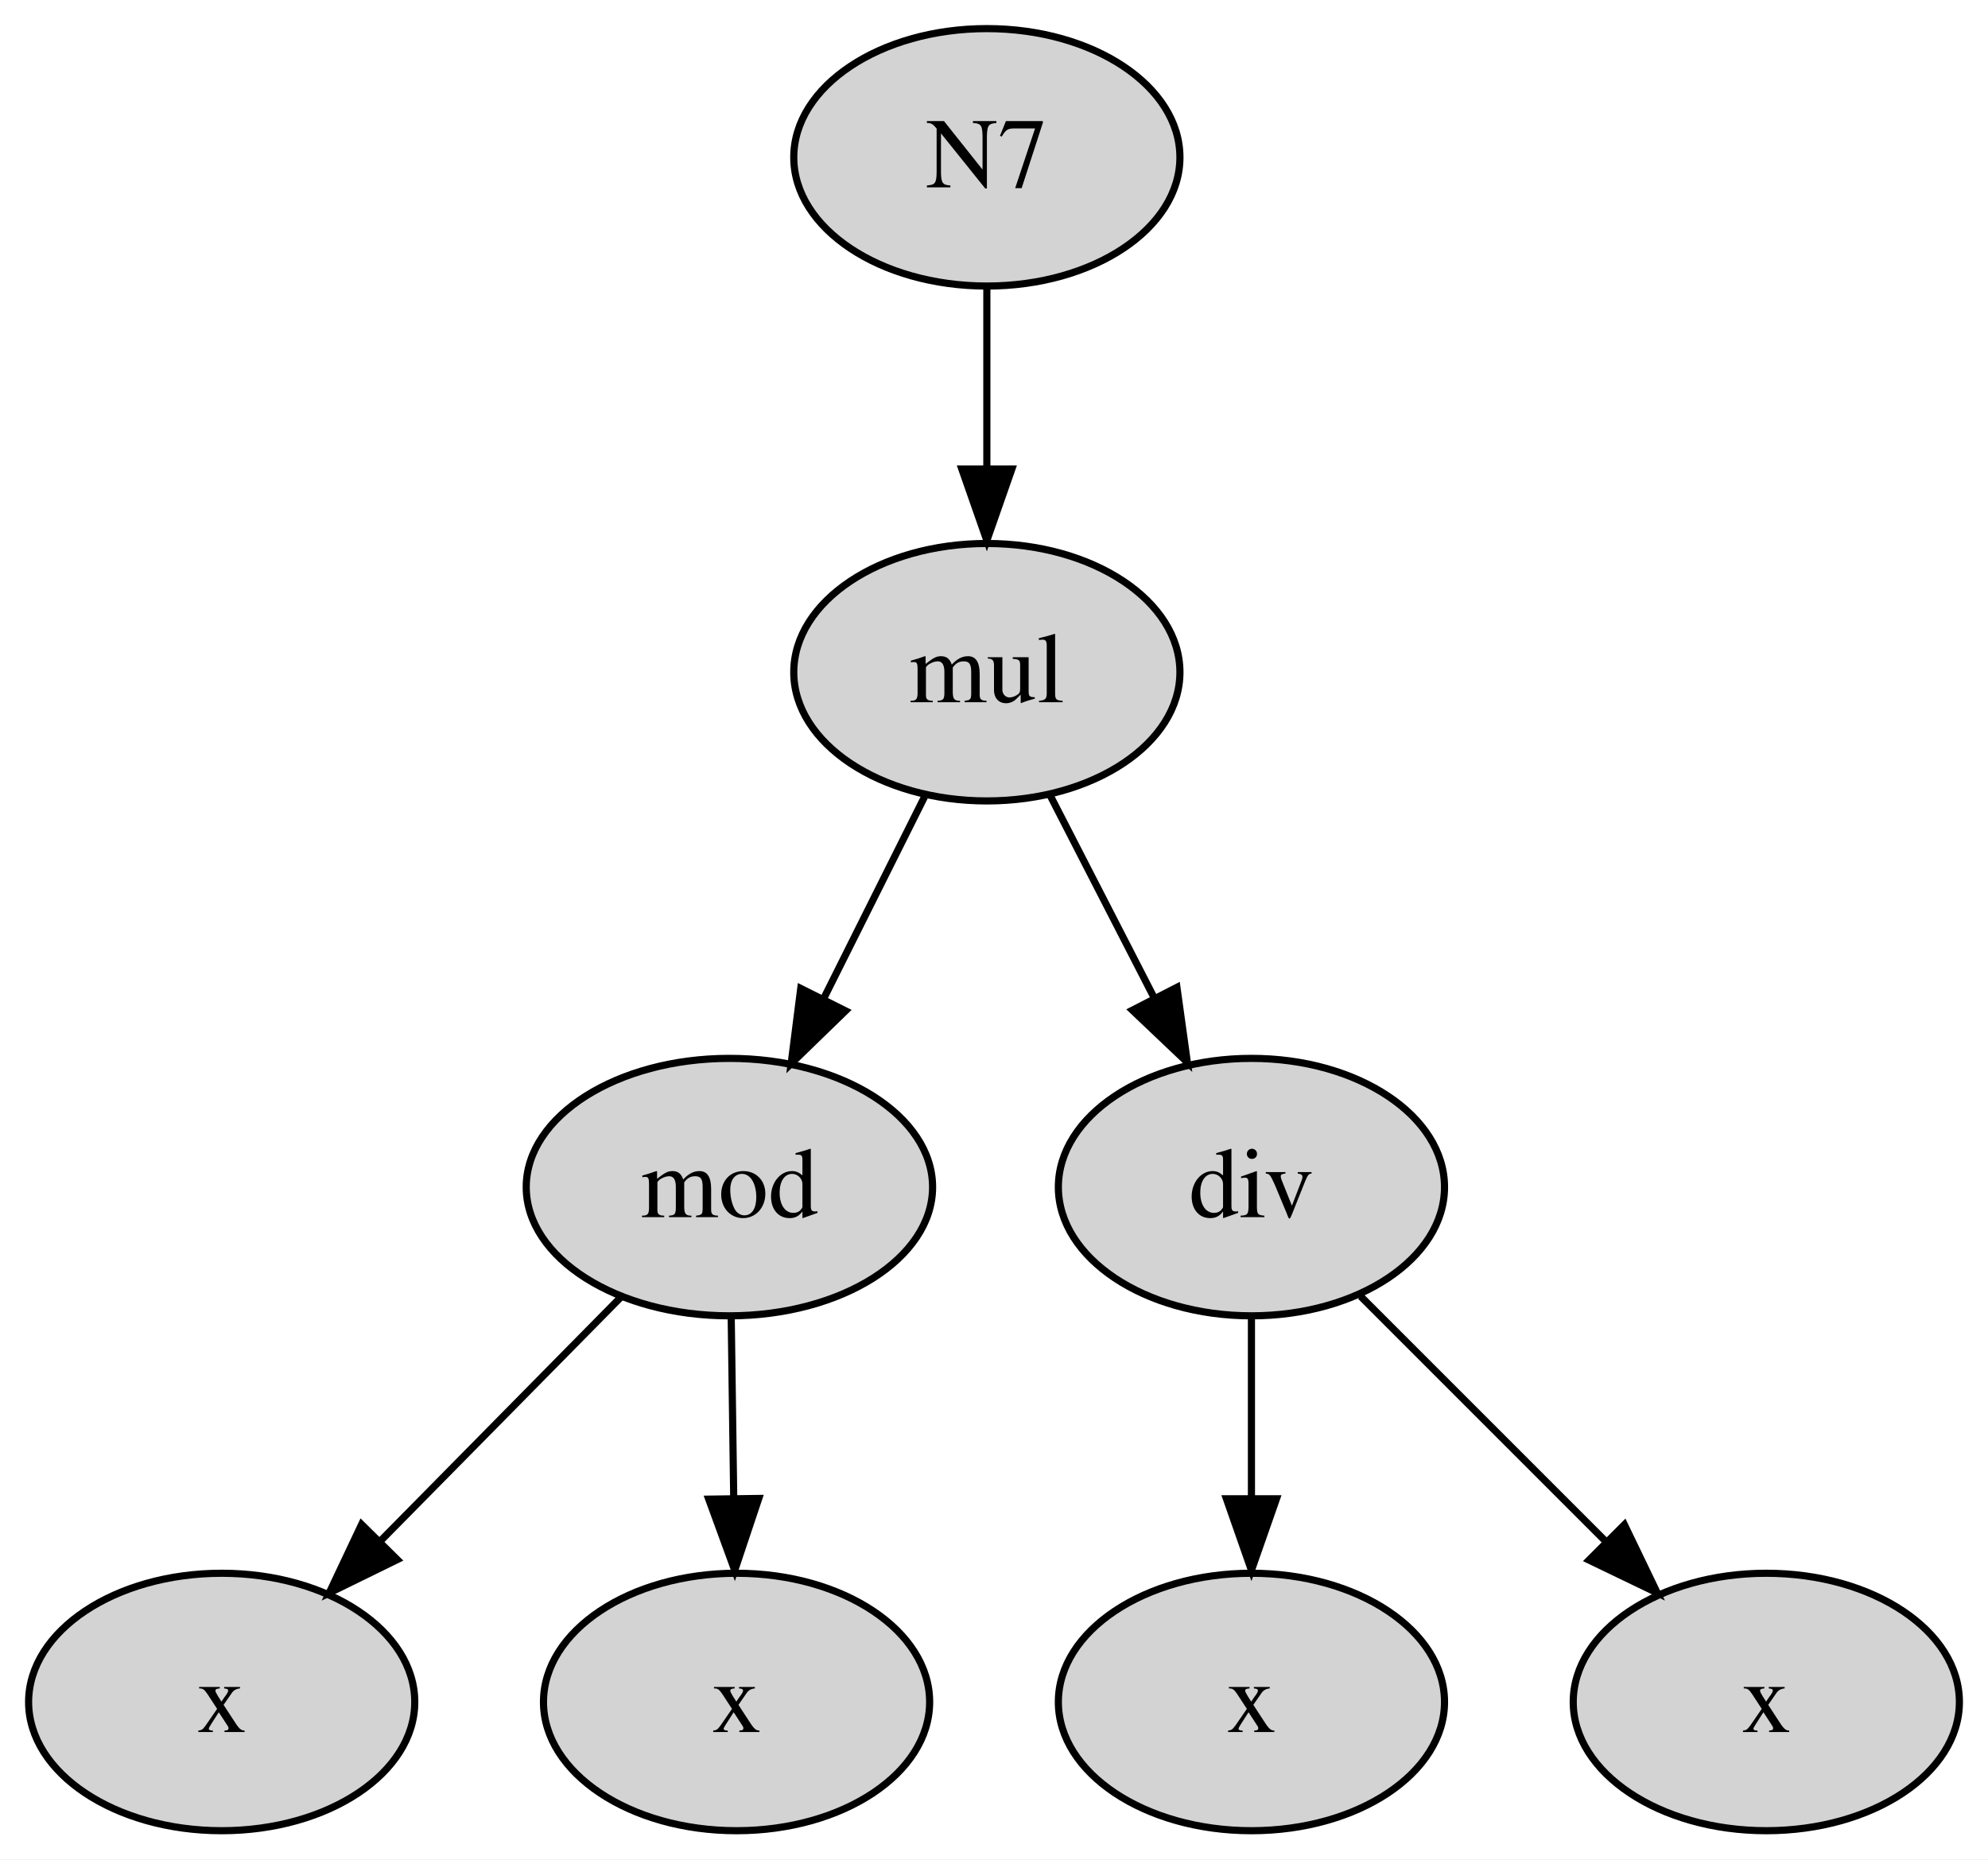
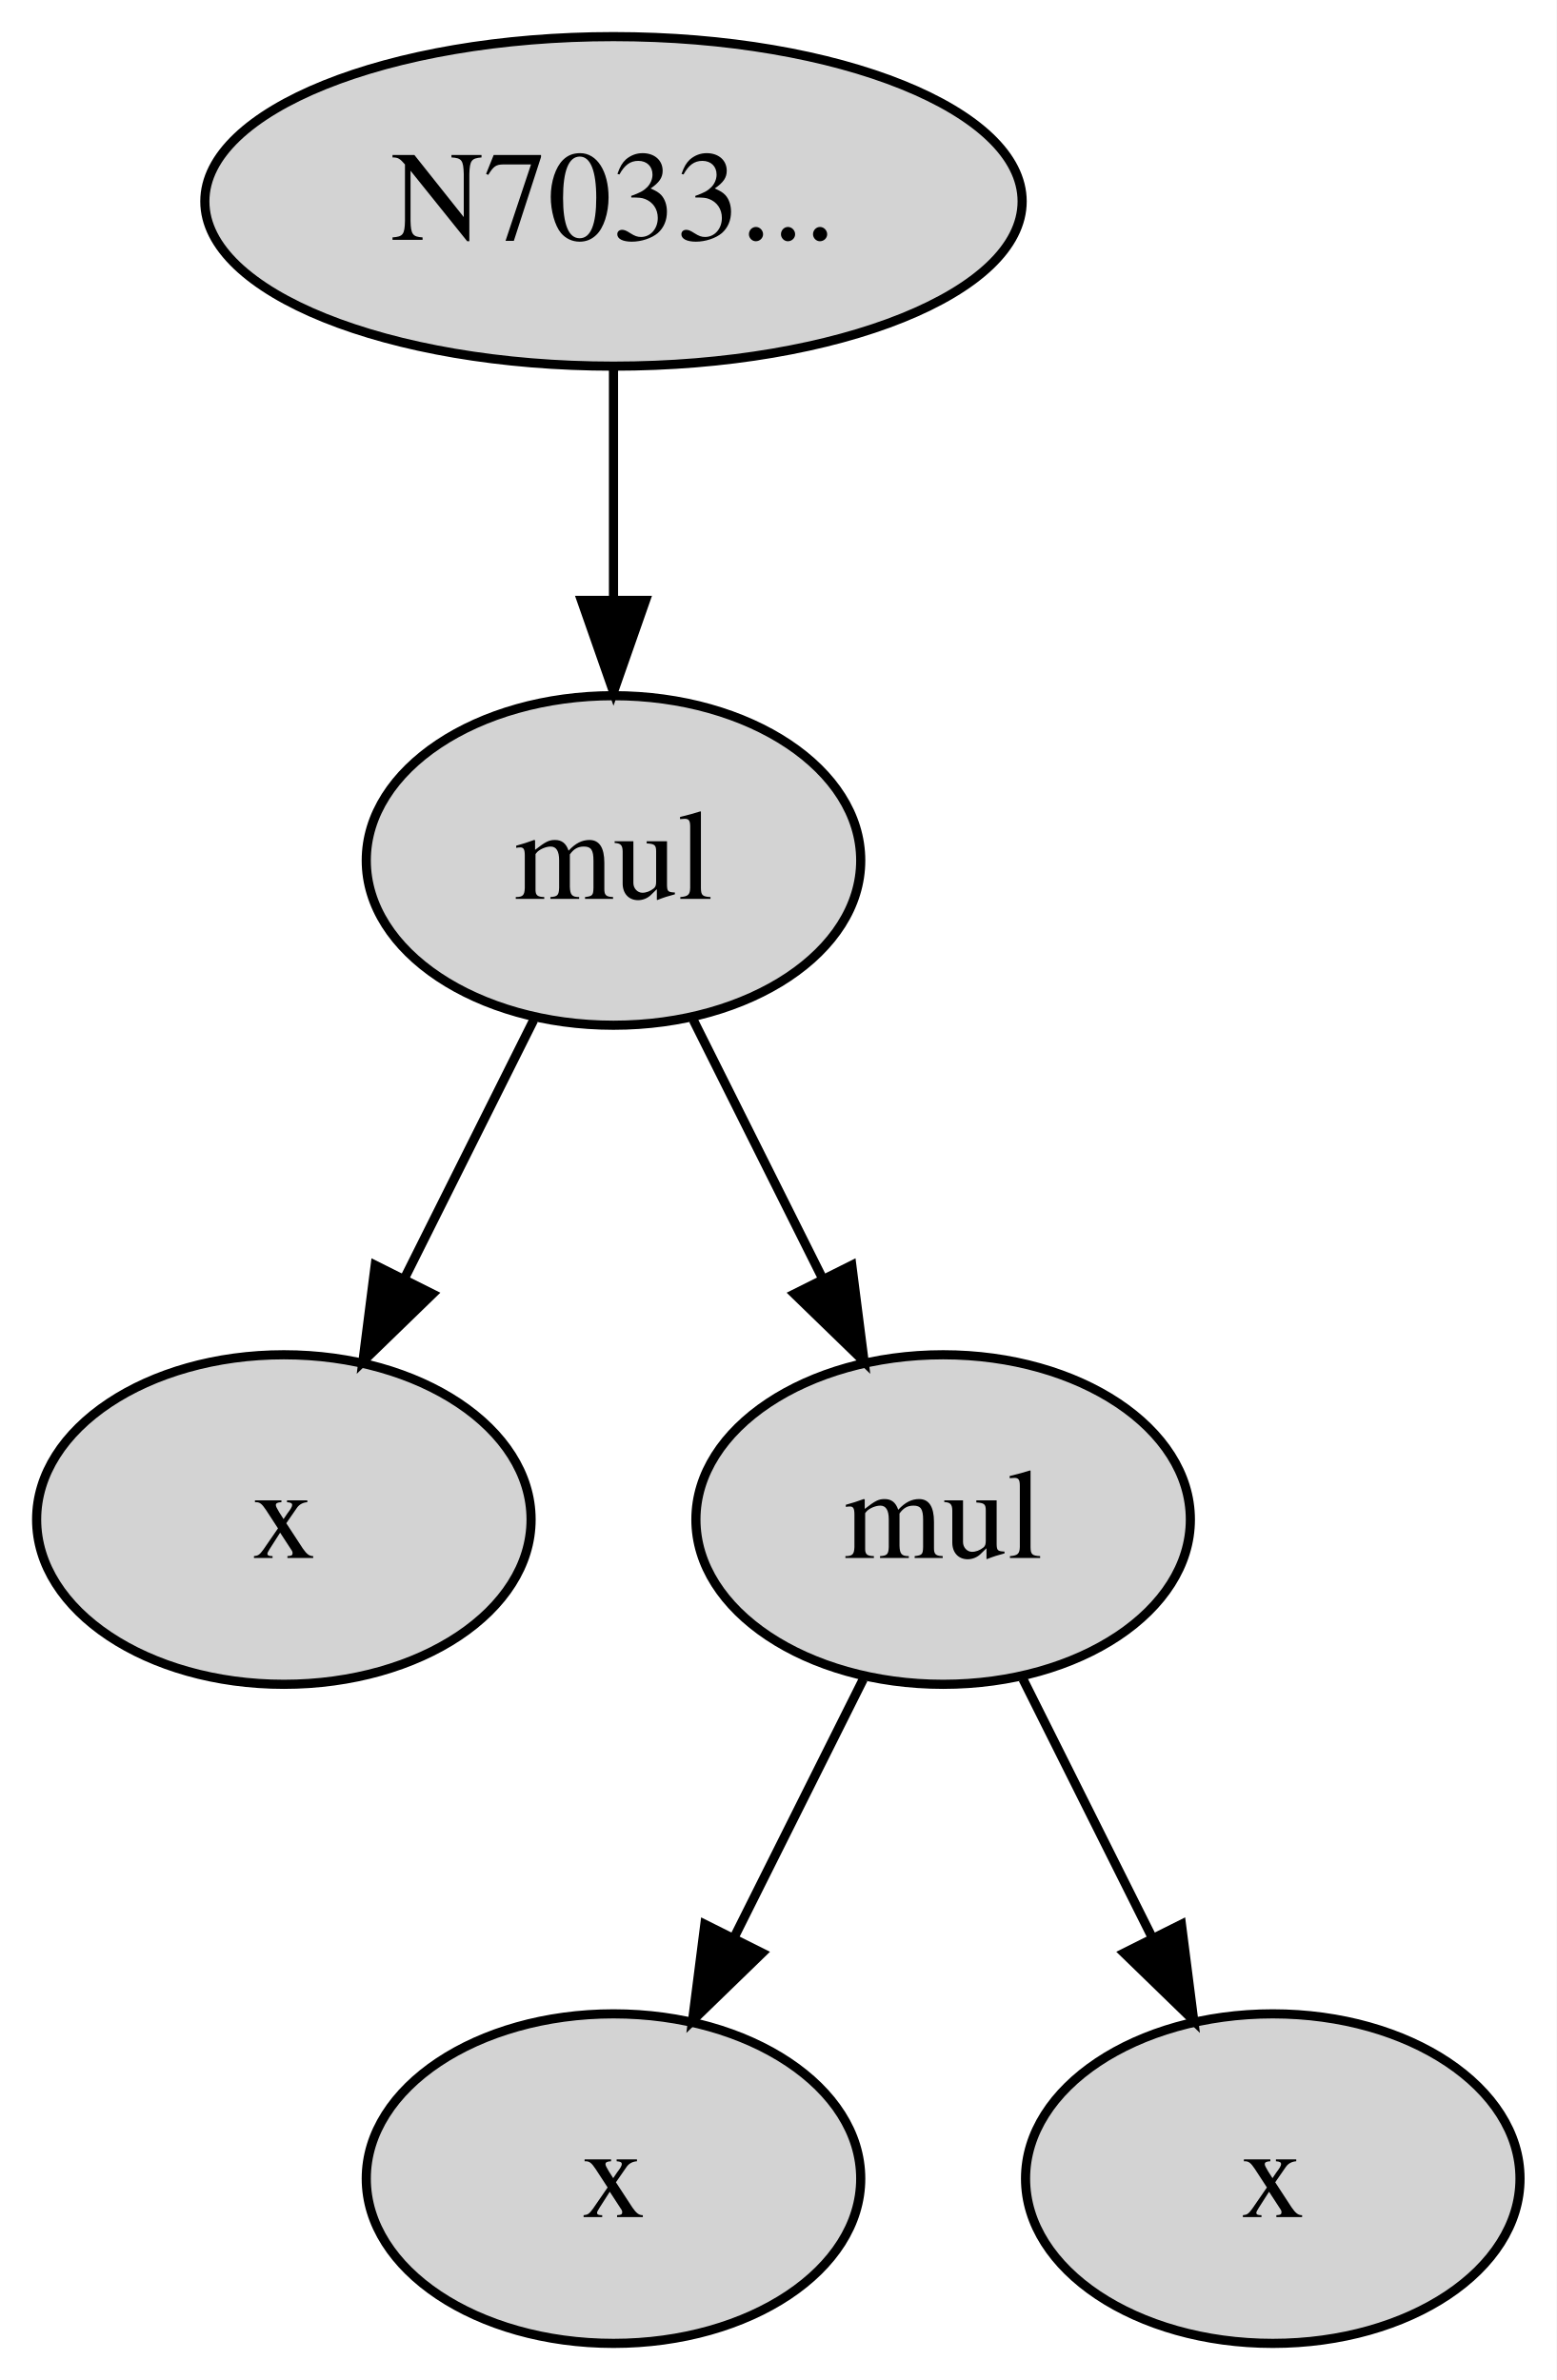
- <svg xmlns="http://www.w3.org/2000/svg" width="278pt" height="260pt" viewBox="0.00 0.00 278.00 260.00">
+ <svg xmlns="http://www.w3.org/2000/svg" width="170pt" height="260pt" viewBox="0.00 0.00 170.00 260.00">
  <g id="graph0" class="graph" transform="scale(1 1) rotate(0) translate(4 256)">
-     <polygon fill="#ffffff" stroke="transparent" points="-4,4 -4,-256 274,-256 274,4 -4,4" />
+     <polygon fill="#ffffff" stroke="transparent" points="-4,4 -4,-256 166,-256 166,4 -4,4" />
    <g id="node1" class="node">
-       <ellipse fill="#d3d3d3" stroke="#000000" cx="134" cy="-234" rx="27" ry="18" />
-       <text text-anchor="middle" x="134" y="-229.8" font-family="Times,serif" font-size="14.00" fill="#000000">N7</text>
+       <ellipse fill="#d3d3d3" stroke="#000000" cx="63" cy="-234" rx="44.629" ry="18" />
+       <text text-anchor="middle" x="63" y="-229.8" font-family="Times,serif" font-size="14.00" fill="#000000">N7033...</text>
    </g>
    <g id="node2" class="node">
-       <ellipse fill="#d3d3d3" stroke="#000000" cx="134" cy="-162" rx="27" ry="18" />
-       <text text-anchor="middle" x="134" y="-157.8" font-family="Times,serif" font-size="14.00" fill="#000000">mul</text>
+       <ellipse fill="#d3d3d3" stroke="#000000" cx="63" cy="-162" rx="27" ry="18" />
+       <text text-anchor="middle" x="63" y="-157.8" font-family="Times,serif" font-size="14.00" fill="#000000">mul</text>
    </g>
    <g id="edge1" class="edge">
-       <path fill="none" stroke="#000000" d="M134,-215.831C134,-208.131 134,-198.974 134,-190.417" />
-       <polygon fill="#000000" stroke="#000000" points="137.5,-190.413 134,-180.413 130.5,-190.413 137.5,-190.413" />
+       <path fill="none" stroke="#000000" d="M63,-215.831C63,-208.131 63,-198.974 63,-190.417" />
+       <polygon fill="#000000" stroke="#000000" points="66.5,-190.413 63,-180.413 59.5,-190.413 66.5,-190.413" />
    </g>
    <g id="node3" class="node">
-       <ellipse fill="#d3d3d3" stroke="#000000" cx="98" cy="-90" rx="28.413" ry="18" />
-       <text text-anchor="middle" x="98" y="-85.8" font-family="Times,serif" font-size="14.00" fill="#000000">mod</text>
+       <ellipse fill="#d3d3d3" stroke="#000000" cx="27" cy="-90" rx="27" ry="18" />
+       <text text-anchor="middle" x="27" y="-85.8" font-family="Times,serif" font-size="14.00" fill="#000000">x</text>
    </g>
    <g id="edge2" class="edge">
-       <path fill="none" stroke="#000000" d="M125.285,-144.571C121.04,-136.081 115.846,-125.693 111.134,-116.267" />
-       <polygon fill="#000000" stroke="#000000" points="114.237,-114.648 106.634,-107.269 107.976,-117.778 114.237,-114.648" />
+       <path fill="none" stroke="#000000" d="M54.285,-144.571C50.04,-136.081 44.846,-125.693 40.134,-116.267" />
+       <polygon fill="#000000" stroke="#000000" points="43.237,-114.648 35.634,-107.269 36.976,-117.778 43.237,-114.648" />
+     </g>
+     <g id="node4" class="node">
+       <ellipse fill="#d3d3d3" stroke="#000000" cx="99" cy="-90" rx="27" ry="18" />
+       <text text-anchor="middle" x="99" y="-85.8" font-family="Times,serif" font-size="14.00" fill="#000000">mul</text>
+     </g>
+     <g id="edge3" class="edge">
+       <path fill="none" stroke="#000000" d="M71.715,-144.571C75.96,-136.081 81.154,-125.693 85.866,-116.267" />
+       <polygon fill="#000000" stroke="#000000" points="89.024,-117.778 90.366,-107.269 82.763,-114.648 89.024,-117.778" />
+     </g>
+     <g id="node5" class="node">
+       <ellipse fill="#d3d3d3" stroke="#000000" cx="63" cy="-18" rx="27" ry="18" />
+       <text text-anchor="middle" x="63" y="-13.8" font-family="Times,serif" font-size="14.00" fill="#000000">x</text>
+     </g>
+     <g id="edge4" class="edge">
+       <path fill="none" stroke="#000000" d="M90.285,-72.571C86.04,-64.081 80.846,-53.693 76.134,-44.267" />
+       <polygon fill="#000000" stroke="#000000" points="79.237,-42.648 71.634,-35.269 72.976,-45.778 79.237,-42.648" />
    </g>
    <g id="node6" class="node">
-       <ellipse fill="#d3d3d3" stroke="#000000" cx="171" cy="-90" rx="27" ry="18" />
-       <text text-anchor="middle" x="171" y="-85.8" font-family="Times,serif" font-size="14.00" fill="#000000">div</text>
+       <ellipse fill="#d3d3d3" stroke="#000000" cx="135" cy="-18" rx="27" ry="18" />
+       <text text-anchor="middle" x="135" y="-13.8" font-family="Times,serif" font-size="14.00" fill="#000000">x</text>
    </g>
    <g id="edge5" class="edge">
-       <path fill="none" stroke="#000000" d="M142.768,-144.937C147.128,-136.454 152.495,-126.009 157.375,-116.513" />
-       <polygon fill="#000000" stroke="#000000" points="160.58,-117.935 162.037,-107.441 154.354,-114.735 160.58,-117.935" />
-     </g>
-     <g id="node4" class="node">
-       <ellipse fill="#d3d3d3" stroke="#000000" cx="27" cy="-18" rx="27" ry="18" />
-       <text text-anchor="middle" x="27" y="-13.8" font-family="Times,serif" font-size="14.00" fill="#000000">x</text>
-     </g>
-     <g id="edge3" class="edge">
-       <path fill="none" stroke="#000000" d="M82.943,-74.731C73.153,-64.803 60.217,-51.685 49.25,-40.564" />
-       <polygon fill="#000000" stroke="#000000" points="51.549,-37.91 42.036,-33.247 46.565,-42.825 51.549,-37.91" />
-     </g>
-     <g id="node5" class="node">
-       <ellipse fill="#d3d3d3" stroke="#000000" cx="99" cy="-18" rx="27" ry="18" />
-       <text text-anchor="middle" x="99" y="-13.8" font-family="Times,serif" font-size="14.00" fill="#000000">x</text>
-     </g>
-     <g id="edge4" class="edge">
-       <path fill="none" stroke="#000000" d="M98.252,-71.831C98.359,-64.131 98.487,-54.974 98.605,-46.417" />
-       <polygon fill="#000000" stroke="#000000" points="102.105,-46.461 98.744,-36.413 95.106,-46.364 102.105,-46.461" />
-     </g>
-     <g id="node7" class="node">
-       <ellipse fill="#d3d3d3" stroke="#000000" cx="171" cy="-18" rx="27" ry="18" />
-       <text text-anchor="middle" x="171" y="-13.8" font-family="Times,serif" font-size="14.00" fill="#000000">x</text>
-     </g>
-     <g id="edge6" class="edge">
-       <path fill="none" stroke="#000000" d="M171,-71.831C171,-64.131 171,-54.974 171,-46.417" />
-       <polygon fill="#000000" stroke="#000000" points="174.5,-46.413 171,-36.413 167.5,-46.413 174.5,-46.413" />
-     </g>
-     <g id="node8" class="node">
-       <ellipse fill="#d3d3d3" stroke="#000000" cx="243" cy="-18" rx="27" ry="18" />
-       <text text-anchor="middle" x="243" y="-13.8" font-family="Times,serif" font-size="14.00" fill="#000000">x</text>
-     </g>
-     <g id="edge7" class="edge">
-       <path fill="none" stroke="#000000" d="M186.269,-74.731C196.197,-64.803 209.315,-51.685 220.436,-40.564" />
-       <polygon fill="#000000" stroke="#000000" points="223.156,-42.793 227.753,-33.247 218.207,-37.844 223.156,-42.793" />
+       <path fill="none" stroke="#000000" d="M107.715,-72.571C111.96,-64.081 117.154,-53.693 121.866,-44.267" />
+       <polygon fill="#000000" stroke="#000000" points="125.024,-45.778 126.366,-35.269 118.763,-42.648 125.024,-45.778" />
    </g>
  </g>
</svg>
